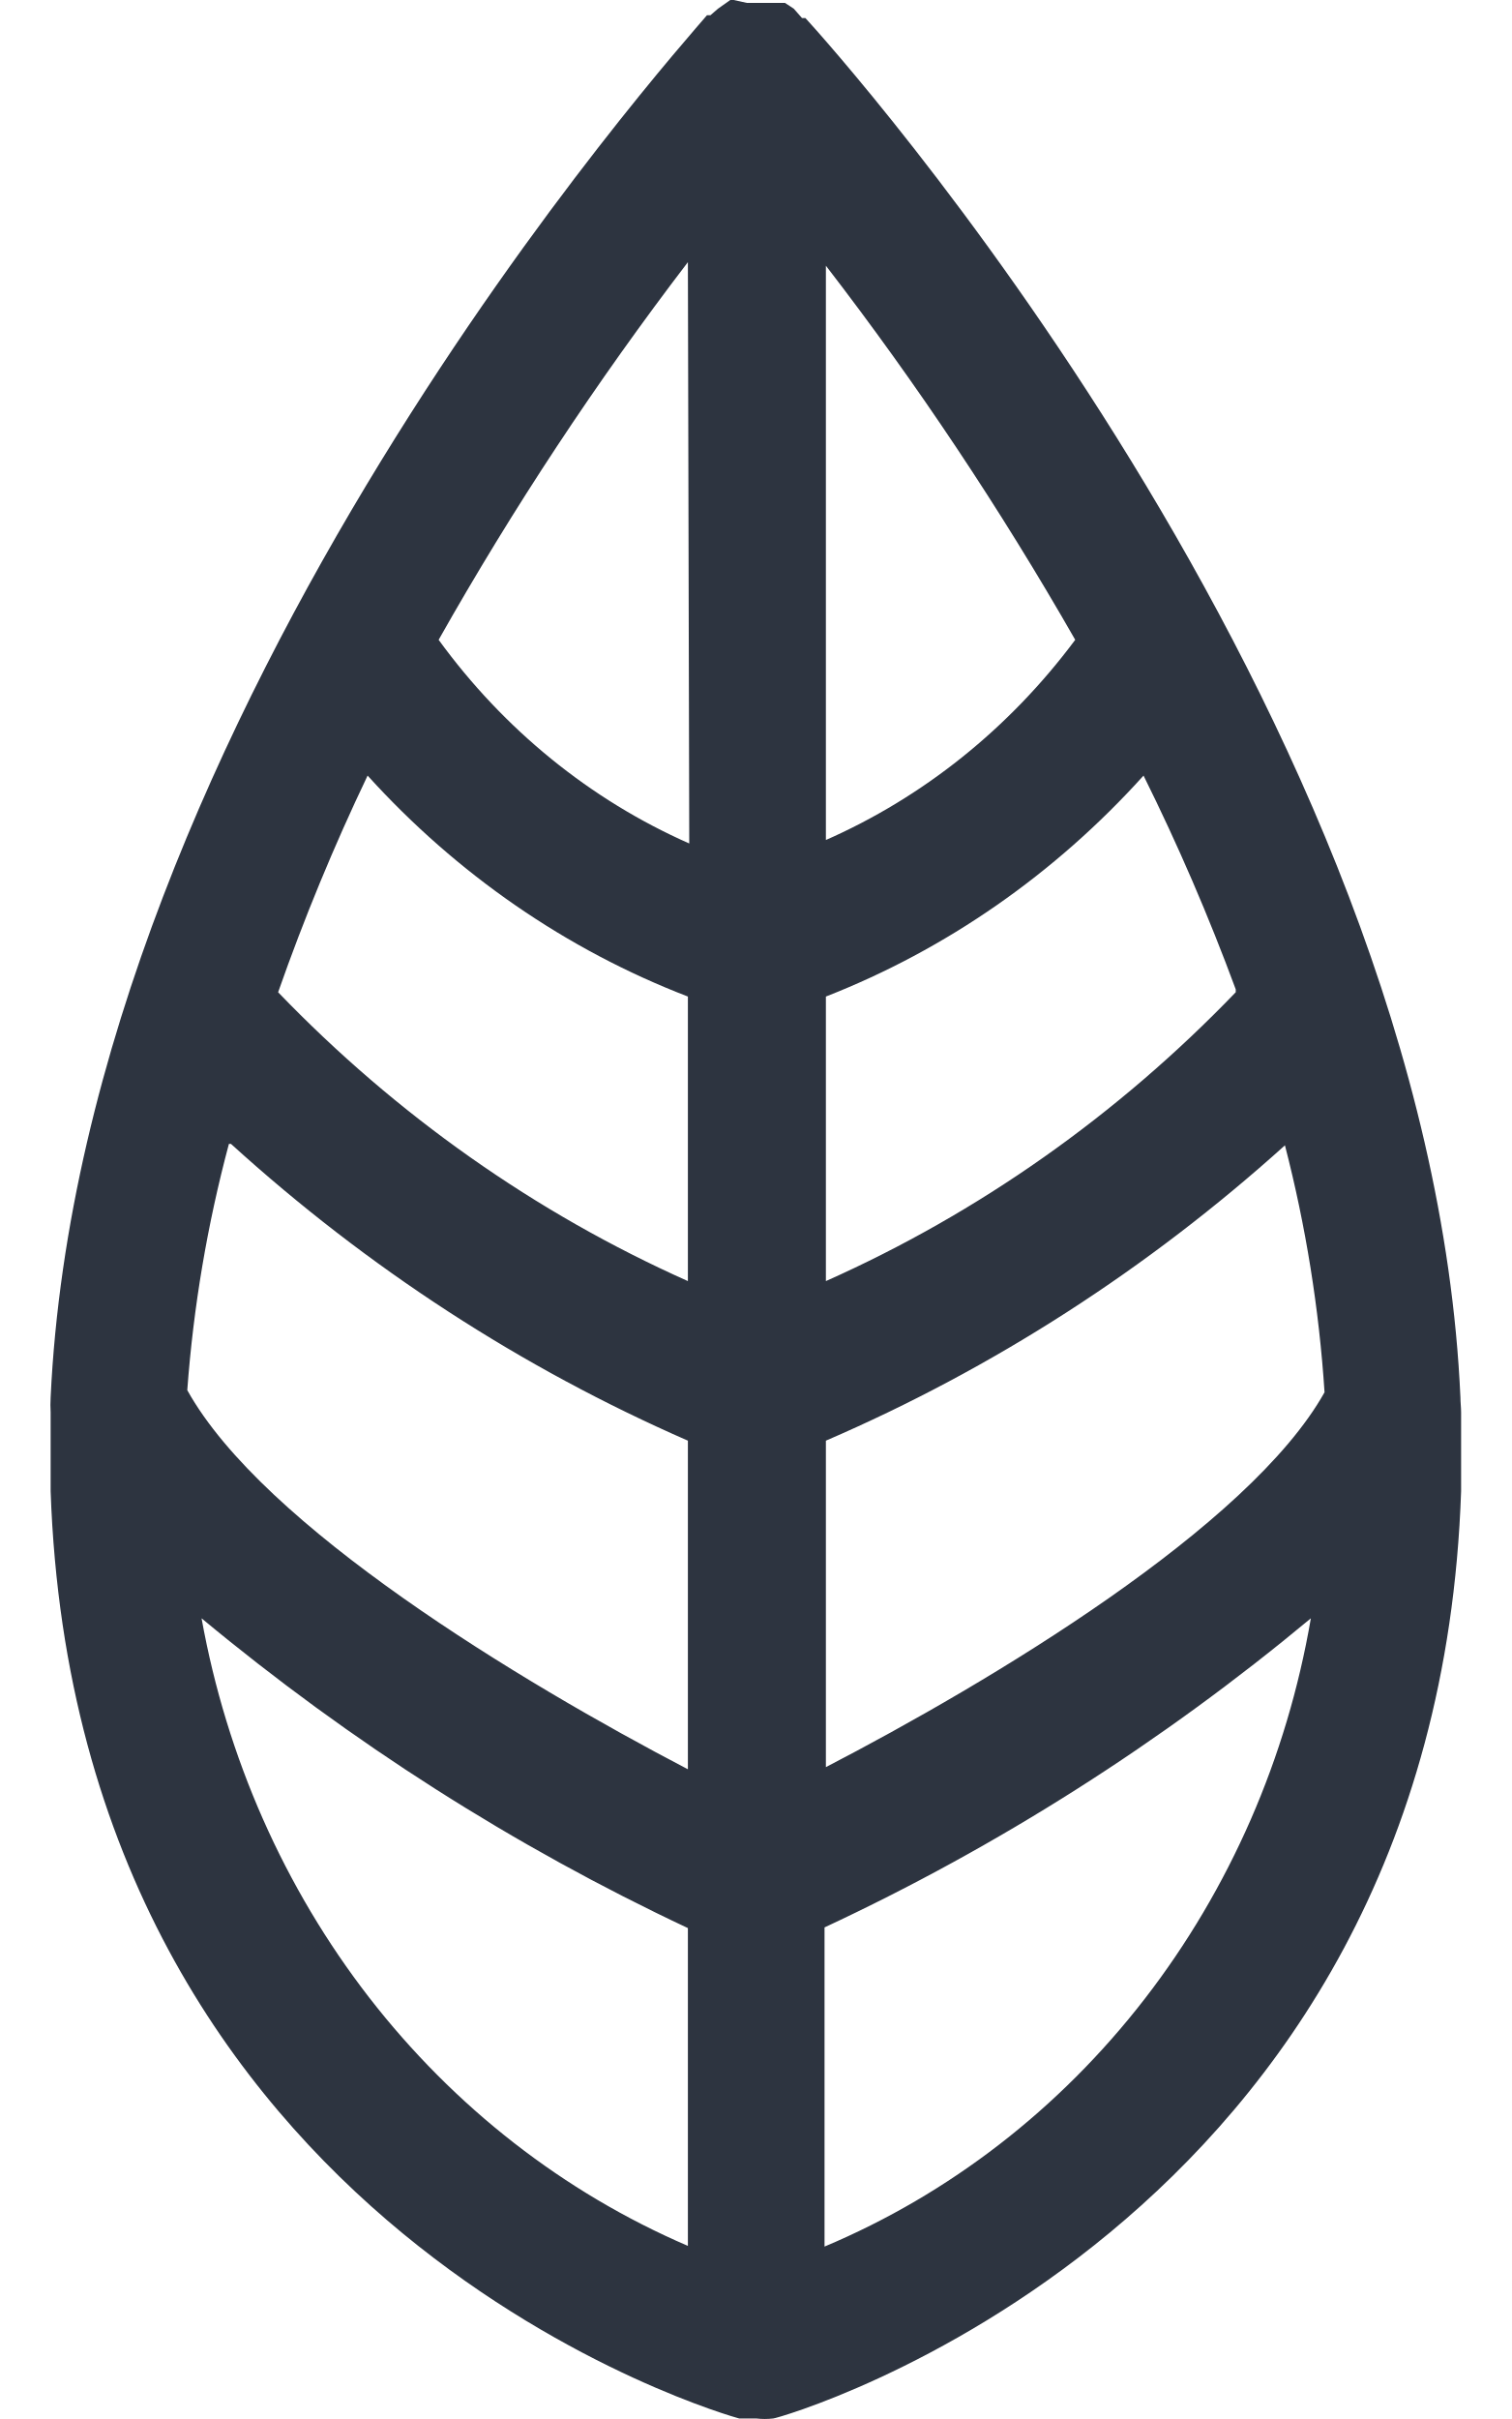
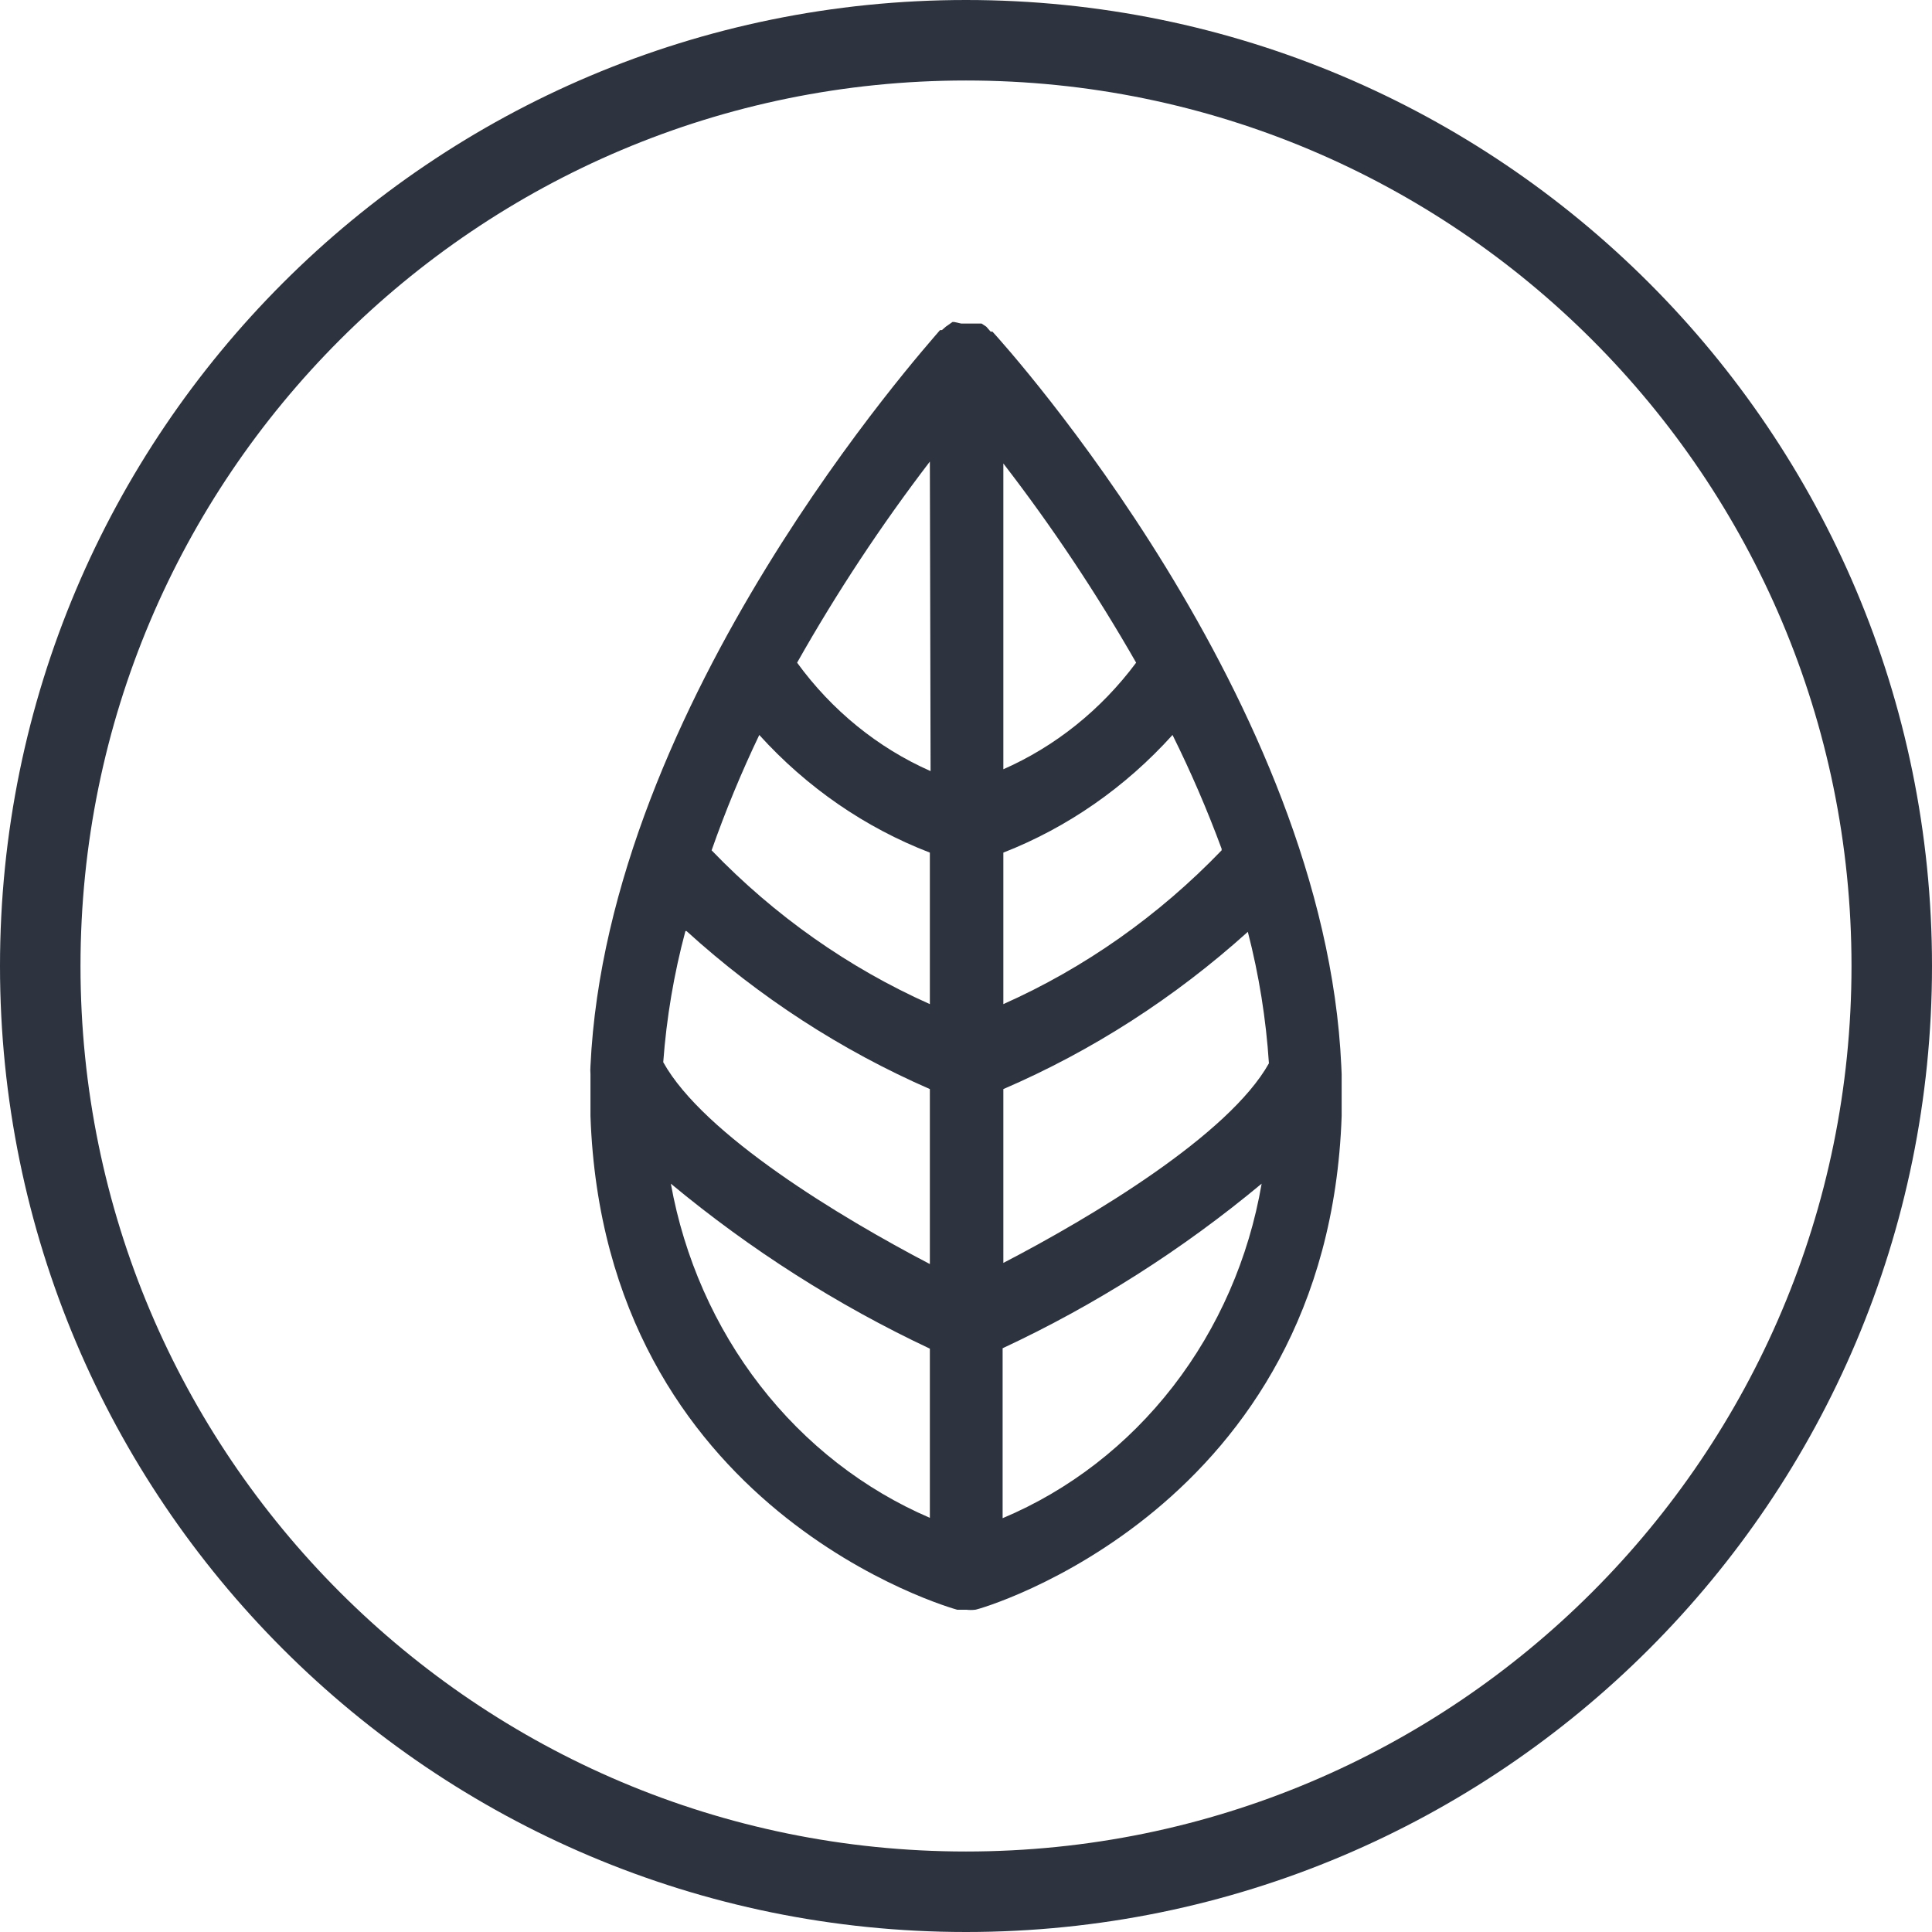
- <svg xmlns="http://www.w3.org/2000/svg" width="20" height="32" viewBox="0 0 20 32" fill="none">
-   <path d="M19.324 18.485C18.918 9.41 11.009 0.621 10.657 0.239C10.657 0.239 10.657 0.239 10.612 0.239L10.503 0.115L10.386 0.038H9.88L9.708 0H9.663L9.5 0.115L9.401 0.201C9.401 0.201 9.401 0.201 9.355 0.201C9.003 0.621 1.095 9.419 0.67 18.485C0.666 18.552 0.666 18.619 0.67 18.686C0.67 19.03 0.67 19.373 0.67 19.727C1.013 29.567 9.708 31.974 9.78 31.993H10.006C10.081 32.002 10.157 32.002 10.232 31.993C10.313 31.993 18.999 29.519 19.333 19.727C19.333 19.373 19.333 19.03 19.333 18.686C19.333 18.619 19.324 18.552 19.324 18.485ZM3.056 15.132C4.861 16.772 6.902 18.097 9.102 19.058V23.405C6.888 22.249 3.481 20.195 2.478 18.39C2.559 17.287 2.744 16.196 3.029 15.132H3.056ZM4.864 10.26C6.046 11.565 7.496 12.565 9.102 13.183V16.947C7.083 16.046 5.243 14.75 3.68 13.126C4.023 12.148 4.419 11.191 4.864 10.26ZM16.351 13.126C14.788 14.751 12.948 16.047 10.928 16.947V13.183C12.521 12.56 13.959 11.56 15.131 10.26C15.587 11.178 15.994 12.122 16.351 13.088V13.126ZM10.928 11.158V3.515C12.136 5.081 13.238 6.735 14.227 8.464C13.355 9.635 12.213 10.55 10.91 11.12L10.928 11.158ZM10.928 23.424V19.058C13.136 18.106 15.187 16.787 17.002 15.151C17.278 16.219 17.454 17.314 17.526 18.418C16.532 20.195 13.124 22.239 10.91 23.386L10.928 23.424ZM9.12 11.158C7.812 10.581 6.668 9.652 5.804 8.464C6.79 6.718 7.893 5.049 9.102 3.468L9.12 11.158ZM2.667 21.408C4.644 23.05 6.806 24.427 9.102 25.506V29.71C7.459 29.004 6.01 27.875 4.885 26.425C3.761 24.974 2.999 23.25 2.667 21.408ZM10.91 29.719V25.497C13.209 24.425 15.371 23.051 17.345 21.408C17.028 23.257 16.27 24.99 15.145 26.444C14.019 27.898 12.562 29.025 10.91 29.719Z" fill="#2D3440" />
+ <svg xmlns="http://www.w3.org/2000/svg" width="48" height="48" viewBox="0 0 48 48" fill="none">
+   <circle cx="24" cy="24" r="23" stroke="#2D3440" stroke-width="2" />
+   <path d="M33.324 26.485C32.918 17.41 25.009 8.621 24.657 8.239C24.657 8.239 24.657 8.239 24.612 8.239L24.503 8.115L24.386 8.038H23.88L23.708 8H23.663L23.5 8.115L23.401 8.201C23.401 8.201 23.401 8.201 23.355 8.201C23.003 8.621 15.095 17.419 14.67 26.485C14.665 26.552 14.665 26.619 14.67 26.686C14.67 27.03 14.67 27.373 14.67 27.727C15.014 37.566 23.708 39.974 23.78 39.993H24.006C24.081 40.002 24.157 40.002 24.232 39.993C24.314 39.993 32.999 37.519 33.333 27.727C33.333 27.373 33.333 27.03 33.333 26.686C33.333 26.619 33.324 26.552 33.324 26.485ZM17.056 23.132C18.861 24.772 20.902 26.097 23.102 27.058V31.405C20.888 30.249 17.481 28.195 16.478 26.39C16.559 25.287 16.744 24.196 17.029 23.132H17.056ZM18.864 18.26C20.046 19.565 21.496 20.565 23.102 21.183V24.947C21.083 24.046 19.243 22.75 17.68 21.126C18.023 20.148 18.419 19.191 18.864 18.26ZM30.351 21.126C28.788 22.75 26.948 24.047 24.928 24.947V21.183C26.521 20.56 27.959 19.56 29.131 18.26C29.587 19.178 29.994 20.122 30.351 21.088V21.126ZM24.928 19.158V11.515C26.136 13.081 27.238 14.735 28.227 16.464C27.355 17.635 26.213 18.55 24.91 19.12L24.928 19.158ZM24.928 31.424V27.058C27.137 26.106 29.187 24.787 31.002 23.151C31.278 24.219 31.454 25.314 31.526 26.418C30.532 28.195 27.124 30.239 24.91 31.386L24.928 31.424ZM23.12 19.158C21.812 18.581 20.668 17.652 19.804 16.464C20.79 14.718 21.893 13.049 23.102 11.468L23.12 19.158ZM16.667 29.408C18.644 31.05 20.805 32.426 23.102 33.507V37.71C21.459 37.004 20.009 35.875 18.886 34.425C17.761 32.974 16.999 31.25 16.667 29.408ZM24.91 37.719V33.497C27.209 32.425 29.371 31.051 31.345 29.408C31.028 31.257 30.27 32.99 29.145 34.444C28.019 35.898 26.562 37.025 24.91 37.719Z" fill="#2D3440" />
</svg>
